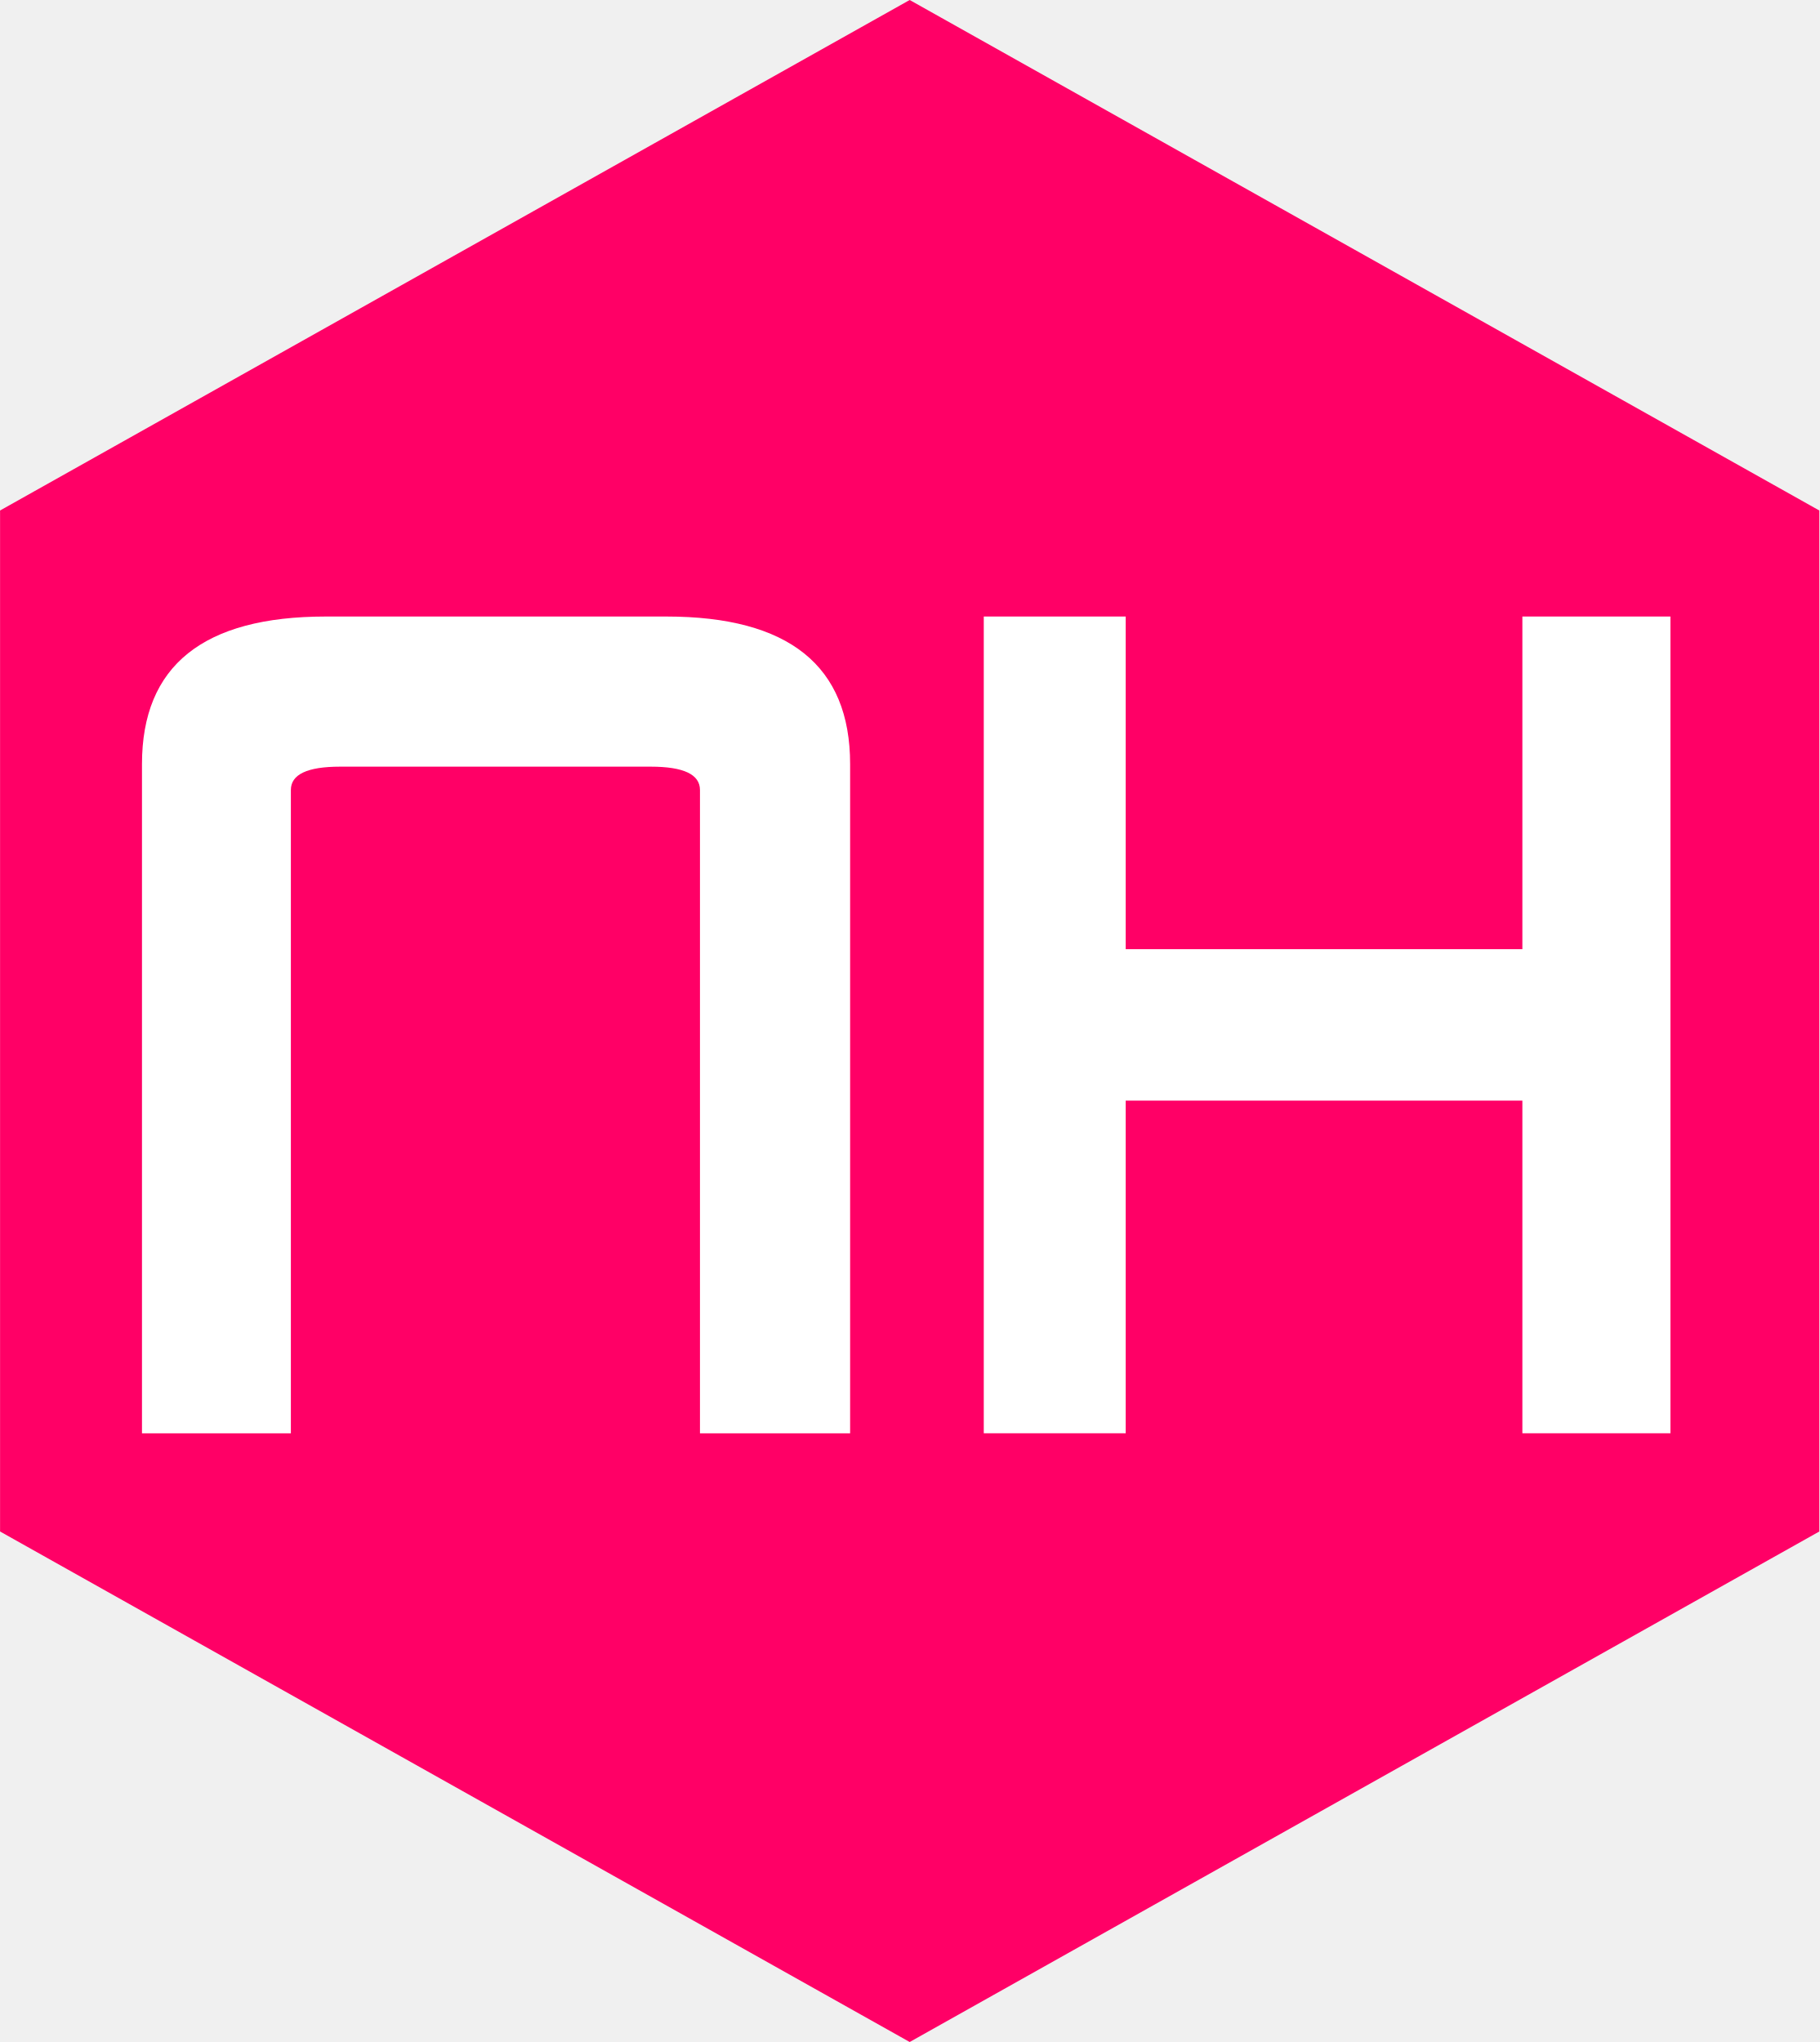
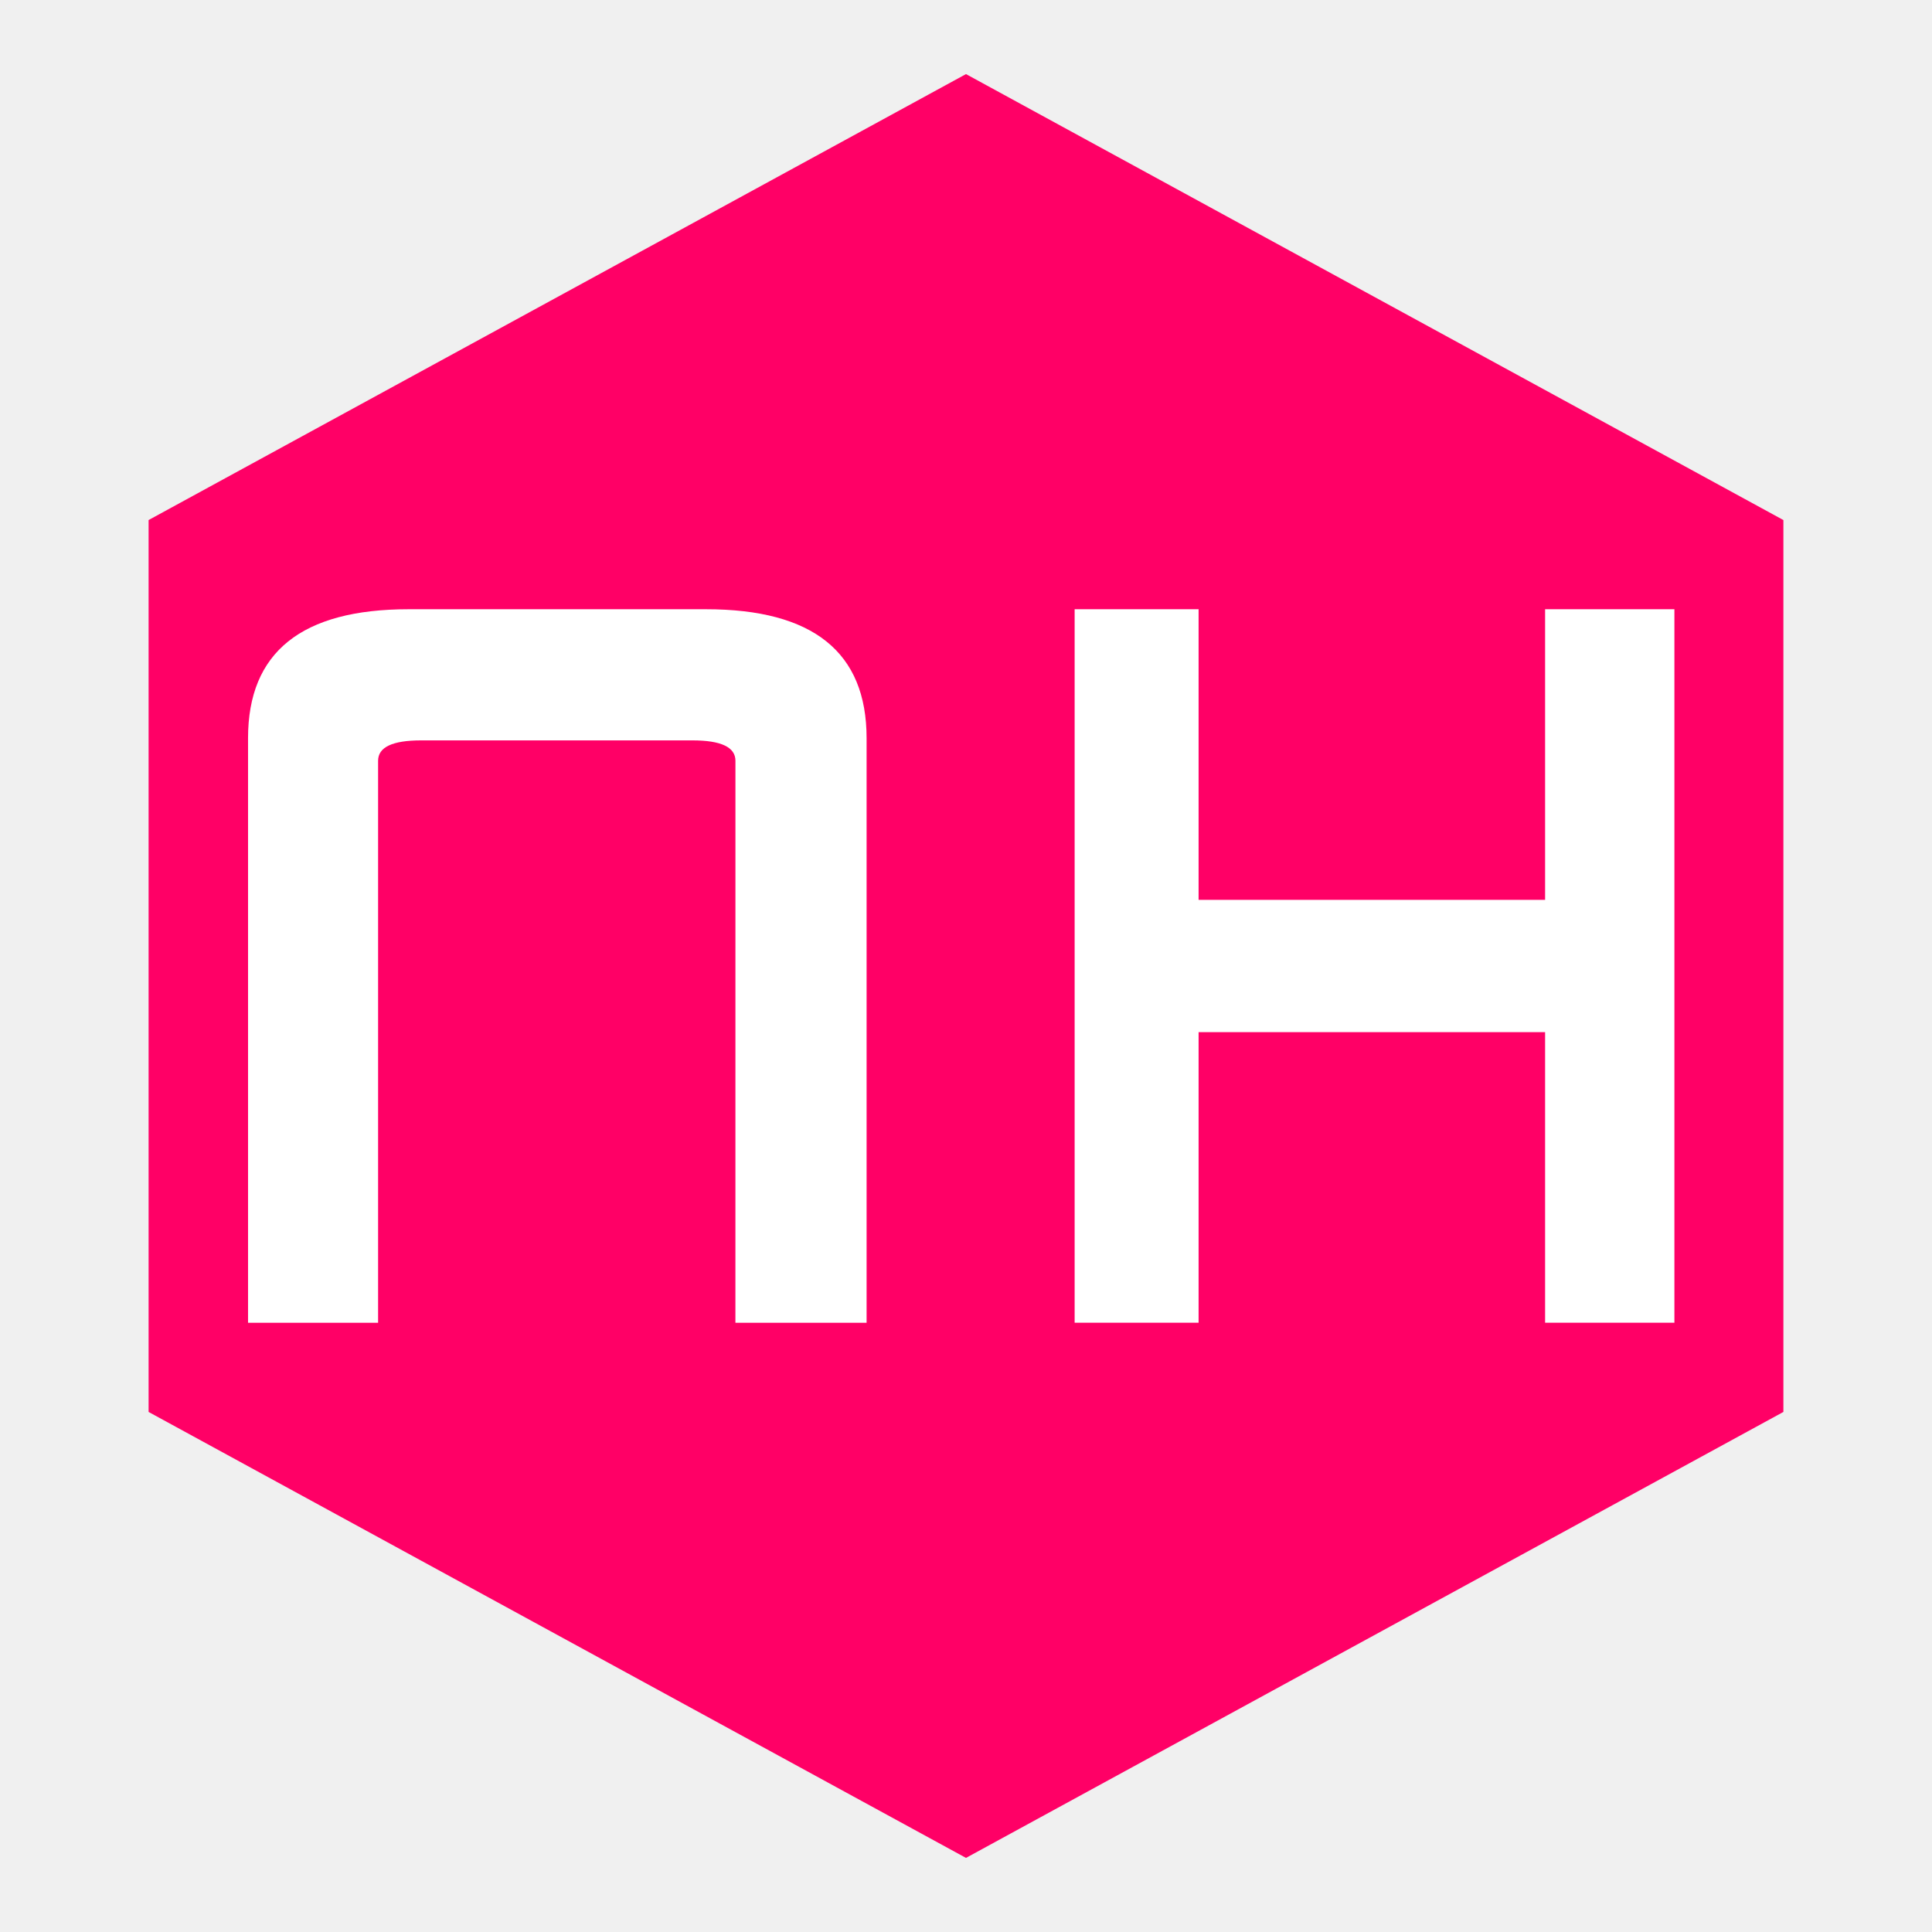
- <svg xmlns="http://www.w3.org/2000/svg" version="1.1" id="svg4153" viewBox="0 0 57.904 65" height="18.344mm" width="16.342mm">
+ <svg xmlns="http://www.w3.org/2000/svg" version="1.1" id="svg4153" viewBox="0 0 243.75 243.75" height="260" width="260">
  <defs id="defs4155" />
-   <g transform="translate(1354.667,-97.00507)" id="layer1">
-     <path d="m -1296.762,145.755 -28.952,16.25 -28.952,-16.25 0,-32.5 28.952,-16.25 28.952,16.25 z" id="path4144" style="opacity:1;fill:#ff0066;fill-opacity:1;stroke:none;stroke-width:0.123;stroke-linecap:round;stroke-linejoin:round;stroke-miterlimit:4;stroke-dasharray:none;stroke-dashoffset:0;stroke-opacity:1" />
-     <path d="m -1332.39,142.63 4.78,0 0,-21.303 q 0,-4.697 -5.851,-4.697 l -10.837,0 q -5.851,0 -5.851,4.697 l 0,21.303 4.739,0 0,-20.479 q 0,-0.742 1.566,-0.742 l 9.889,0 q 1.566,0 1.566,0.742 l 0,20.479 z" style="font-style:normal;font-variant:normal;font-weight:bold;font-stretch:normal;font-size:47.753px;line-height:108%;font-family:'Radio Space Bold';-inkscape-font-specification:'Radio Space Bold, Bold';text-align:end;letter-spacing:2.388px;word-spacing:0px;writing-mode:lr-tb;text-anchor:end;fill:#ffffff;fill-opacity:1;stroke:none;stroke-width:1px;stroke-linecap:butt;stroke-linejoin:miter;stroke-opacity:1" id="path4224-6" />
-     <path style="font-style:normal;font-variant:normal;font-weight:bold;font-stretch:normal;font-size:22.77px;line-height:108%;font-family:'Radio Space Bold';-inkscape-font-specification:'Radio Space Bold, Bold';text-align:end;letter-spacing:-3.433px;word-spacing:0px;writing-mode:lr-tb;text-anchor:end;fill:#ffffff;fill-opacity:1;stroke:none;stroke-width:1px;stroke-linecap:butt;stroke-linejoin:miter;stroke-opacity:1" d="m -1301.489,142.625 -0.012,0 0,-25.995 -4.712,0 0,10.589 -12.626,0 0,-10.589 -4.517,0 0,25.999 4.517,0 0,-10.589 12.626,0 0,10.589 4.716,0 0,-0.005 z" id="path4212" />
+   <g transform="matrix(3.462363,0,0,3.462363,4711.98,-326.5186)" id="layer1" style="stroke-width:0.289">
+     <path d="m -1295.93,145.755 -29.785,16.25 -29.785,-16.25 V 113.255 l 29.785,-16.25 29.785,16.25 z" id="path4144" style="opacity:1;fill:#ff0066;fill-opacity:1;stroke:none;stroke-width:0.036;stroke-linecap:round;stroke-linejoin:round;stroke-miterlimit:4;stroke-dasharray:none;stroke-dashoffset:0;stroke-opacity:1" />
+     <path d="m -1334.117,142.505 h 4.78 v -21.303 q 0,-4.697 -5.851,-4.697 h -10.837 q -5.851,0 -5.851,4.697 v 21.303 h 4.739 v -20.479 q 0,-0.742 1.566,-0.742 h 9.889 q 1.566,0 1.566,0.742 z" style="font-style:normal;font-variant:normal;font-weight:bold;font-stretch:normal;font-size:47.753px;line-height:108%;font-family:'Radio Space Bold';-inkscape-font-specification:'Radio Space Bold, Bold';text-align:end;letter-spacing:2.388px;word-spacing:0px;writing-mode:lr-tb;text-anchor:end;fill:#ffffff;fill-opacity:1;stroke:none;stroke-width:0.289px;stroke-linecap:butt;stroke-linejoin:miter;stroke-opacity:1" id="path4224-6" />
+     <path style="font-style:normal;font-variant:normal;font-weight:bold;font-stretch:normal;font-size:22.77px;line-height:108%;font-family:'Radio Space Bold';-inkscape-font-specification:'Radio Space Bold, Bold';text-align:end;letter-spacing:-3.433px;word-spacing:0px;writing-mode:lr-tb;text-anchor:end;fill:#ffffff;fill-opacity:1;stroke:none;stroke-width:0.289px;stroke-linecap:butt;stroke-linejoin:miter;stroke-opacity:1" d="m -1299.889,142.5 h -0.012 v -25.995 h -4.712 v 10.589 h -12.626 v -10.589 h -4.517 v 25.999 h 4.517 v -10.589 h 12.626 v 10.589 h 4.716 v -0.005 z" id="path4212" />
  </g>
</svg>
